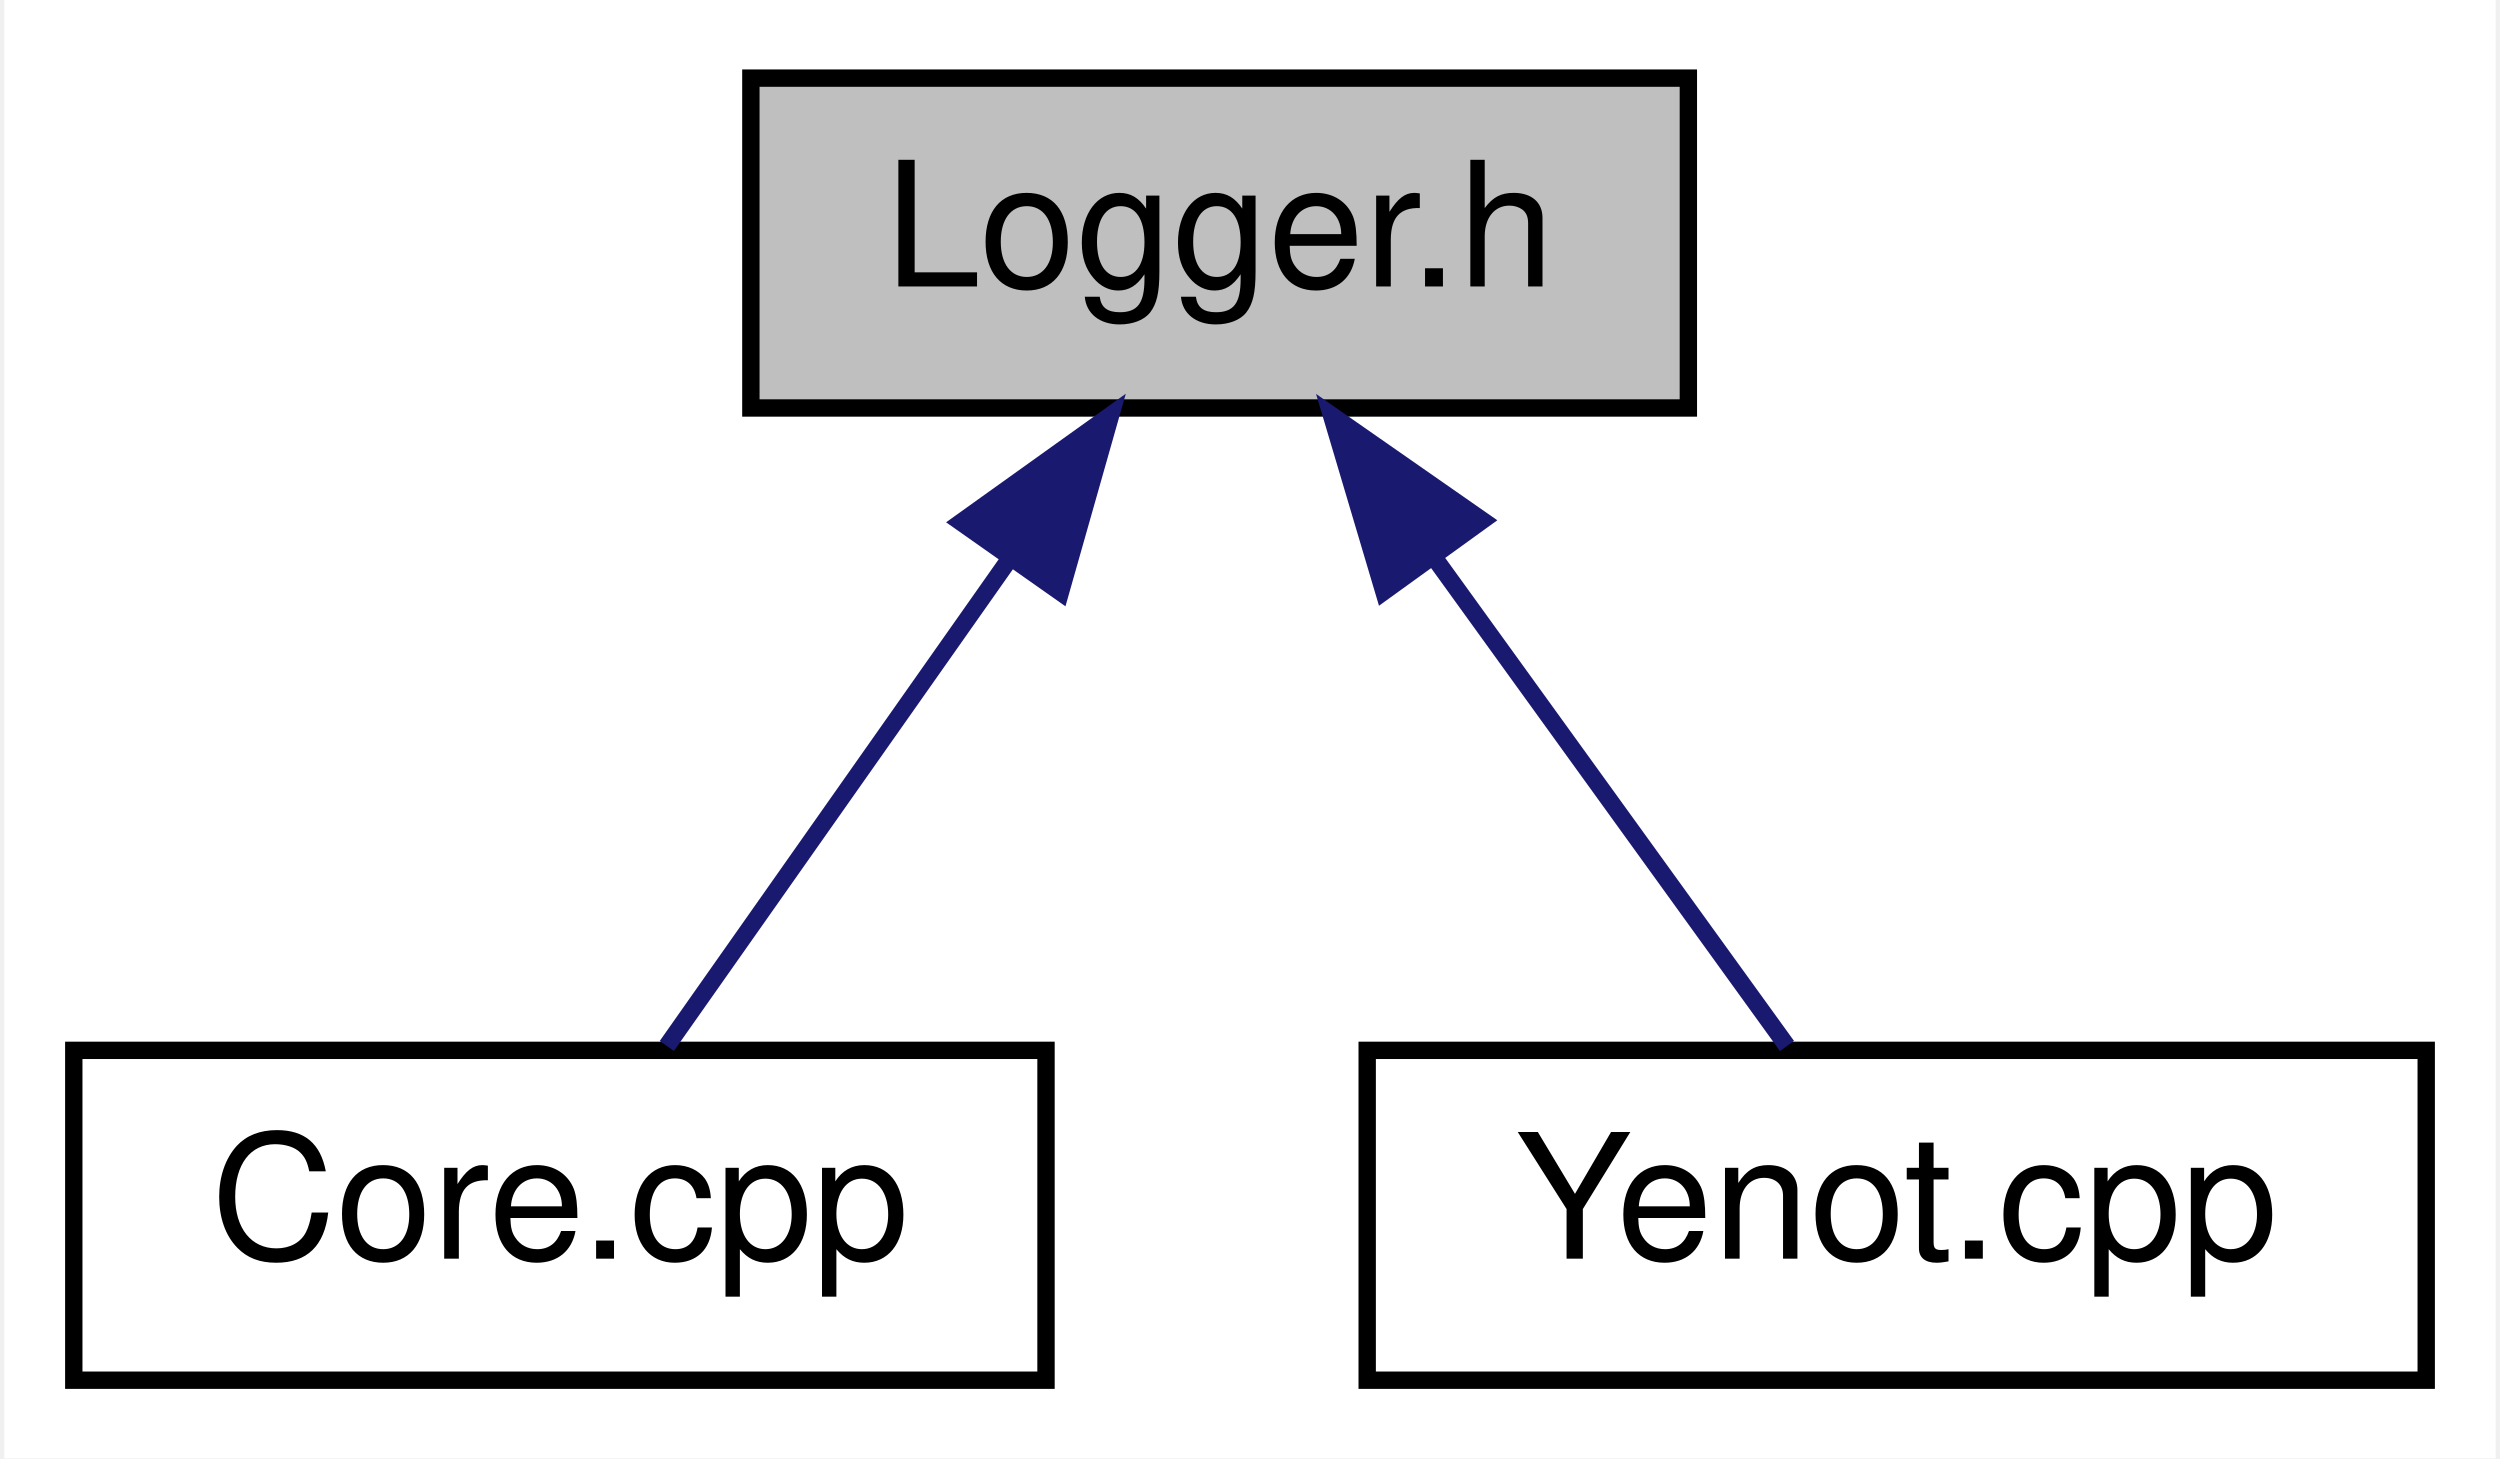
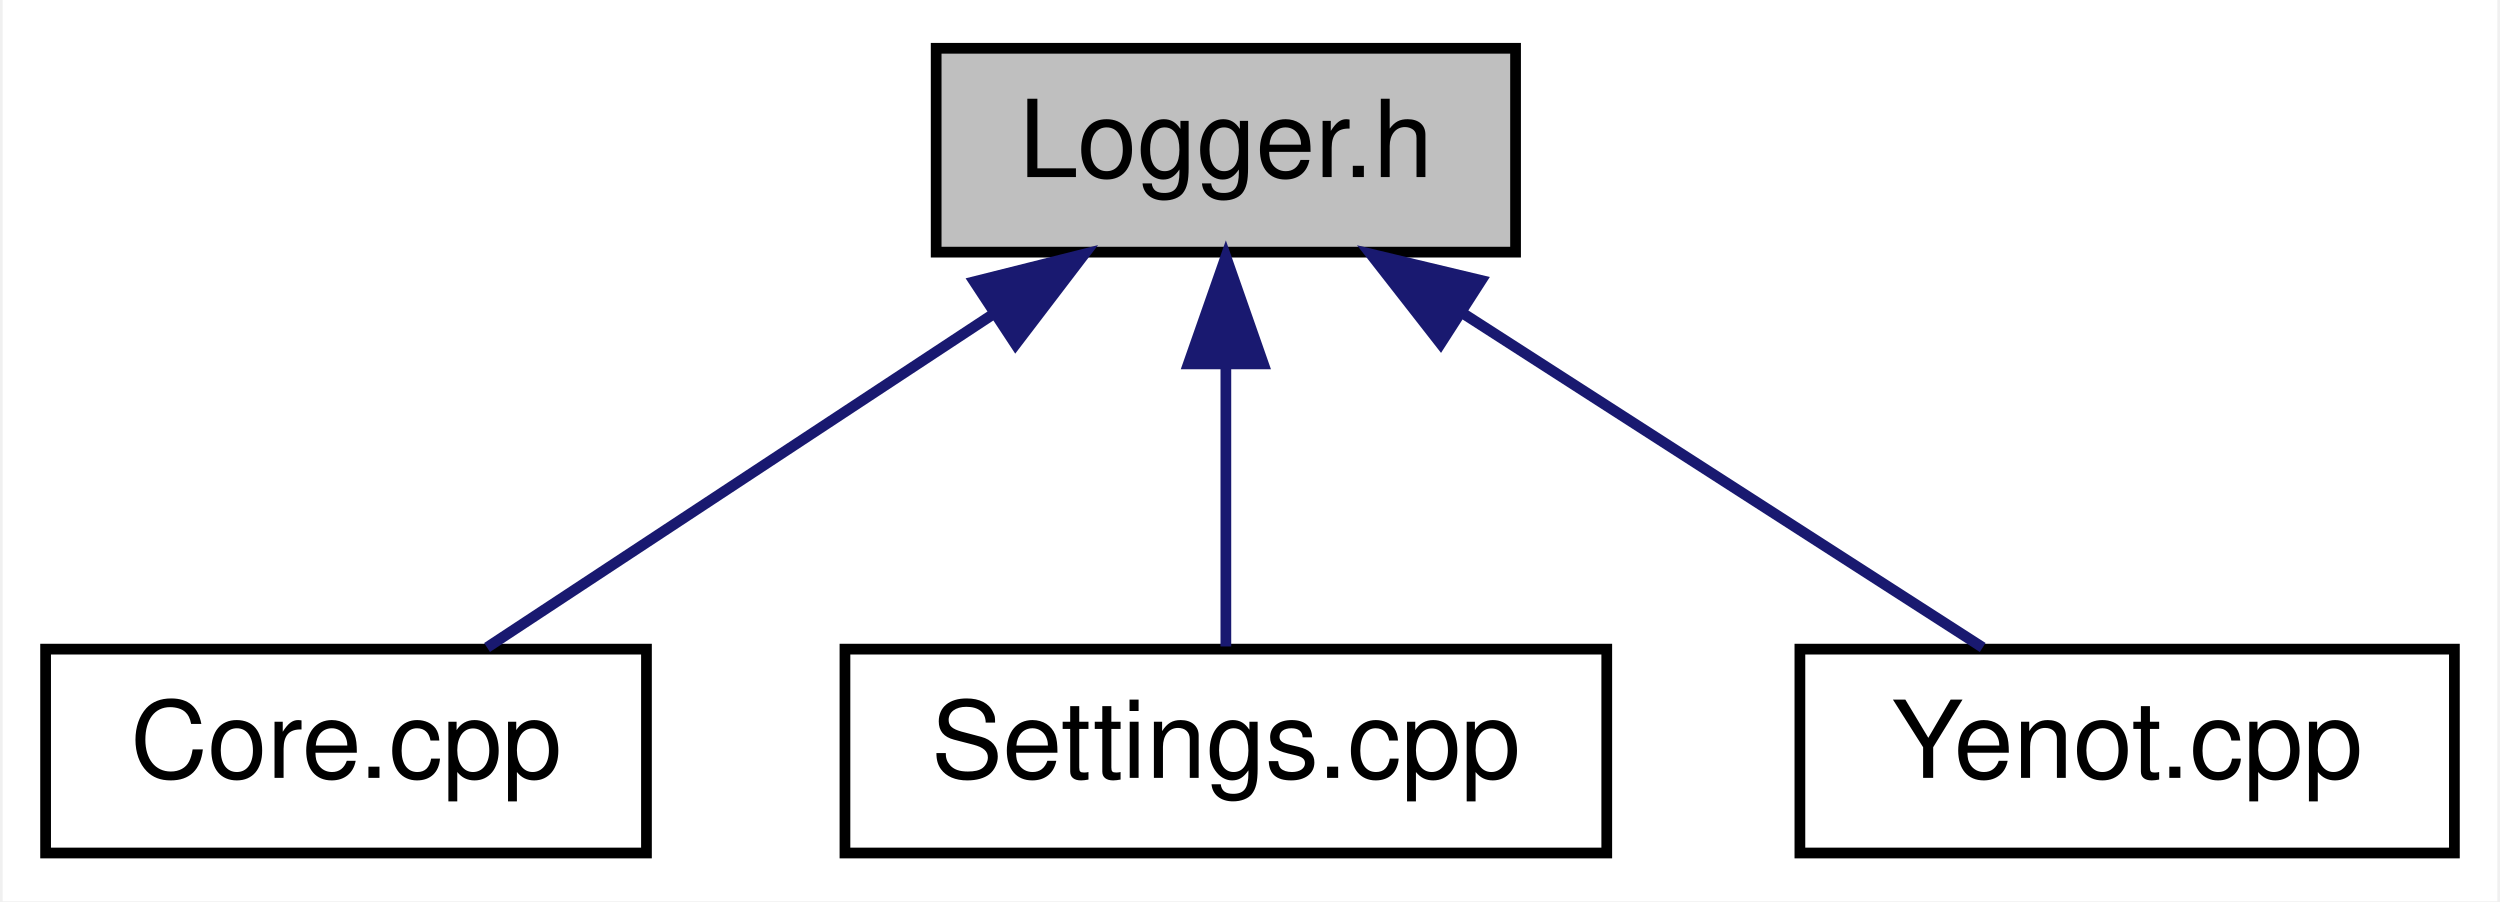
- <svg xmlns="http://www.w3.org/2000/svg" xmlns:xlink="http://www.w3.org/1999/xlink" width="144pt" height="84pt" viewBox="0.00 0.00 143.50 84.00">
+ <svg xmlns="http://www.w3.org/2000/svg" xmlns:xlink="http://www.w3.org/1999/xlink" width="233pt" height="84pt" viewBox="0.00 0.00 232.50 84.00">
  <g id="graph0" class="graph" transform="scale(1 1) rotate(0) translate(4 80)">
-     <polygon fill="white" stroke="none" points="-4,4 -4,-80 139.5,-80 139.5,4 -4,4" />
+     <polygon fill="white" stroke="none" points="-4,4 -4,-80 228.5,-80 228.5,4 -4,4" />
    <g id="node1" class="node">
-       <polygon fill="#bfbfbf" stroke="black" points="39,-56.5 39,-75.5 93,-75.5 93,-56.5 39,-56.5" />
-       <text text-anchor="middle" x="66" y="-63.5" font-family="Helvetica,sans-Serif" font-size="10.00">Logger.h</text>
+       <polygon fill="#bfbfbf" stroke="black" points="83,-56.5 83,-75.5 137,-75.5 137,-56.5 83,-56.5" />
+       <text text-anchor="middle" x="110" y="-63.5" font-family="Helvetica,sans-Serif" font-size="10.00">Logger.h</text>
    </g>
    <g id="node2" class="node">
      <g id="a_node2">
        <a xlink:href="$_core_8cpp.html" xlink:title="Ядро проекта. Содержит все главные и вспомогательные функции для определения марки автомобиля ...">
          <polygon fill="white" stroke="black" points="0,-0.5 0,-19.5 56,-19.5 56,-0.5 0,-0.5" />
          <text text-anchor="middle" x="28" y="-7.5" font-family="Helvetica,sans-Serif" font-size="10.00">Core.cpp</text>
        </a>
      </g>
    </g>
    <g id="edge1" class="edge">
-       <path fill="none" stroke="midnightblue" d="M53.935,-47.855C47.355,-38.505 39.489,-27.326 34.158,-19.751" />
-       <polygon fill="midnightblue" stroke="midnightblue" points="51.108,-49.919 59.725,-56.083 56.832,-45.891 51.108,-49.919" />
+       <path fill="none" stroke="midnightblue" d="M88.167,-50.622C73.187,-40.757 53.803,-27.992 41.142,-19.654" />
+       <polygon fill="midnightblue" stroke="midnightblue" points="86.549,-53.747 96.825,-56.324 90.398,-47.901 86.549,-53.747" />
    </g>
    <g id="node3" class="node">
      <g id="a_node3">
-         <a xlink:href="$_yenot_8cpp.html" xlink:title="Описание ">
-           <polygon fill="white" stroke="black" points="74.5,-0.5 74.5,-19.5 135.5,-19.5 135.5,-0.5 74.5,-0.5" />
-           <text text-anchor="middle" x="105" y="-7.5" font-family="Helvetica,sans-Serif" font-size="10.00">Yenot.cpp</text>
+         <a xlink:href="$_settings_8cpp.html" xlink:title="Модуль работы с ini файлами ">
+           <polygon fill="white" stroke="black" points="74.5,-0.5 74.5,-19.5 145.5,-19.5 145.5,-0.5 74.5,-0.5" />
+           <text text-anchor="middle" x="110" y="-7.5" font-family="Helvetica,sans-Serif" font-size="10.00">Settings.cpp</text>
        </a>
      </g>
    </g>
    <g id="edge2" class="edge">
-       <path fill="none" stroke="midnightblue" d="M78.382,-47.855C85.135,-38.505 93.209,-27.326 98.68,-19.751" />
-       <polygon fill="midnightblue" stroke="midnightblue" points="75.458,-45.927 72.44,-56.083 81.132,-50.025 75.458,-45.927" />
+       <path fill="none" stroke="midnightblue" d="M110,-45.804C110,-36.91 110,-26.78 110,-19.751" />
+       <polygon fill="midnightblue" stroke="midnightblue" points="106.5,-46.083 110,-56.083 113.5,-46.083 106.5,-46.083" />
+     </g>
+     <g id="node4" class="node">
+       <g id="a_node4">
+         <a xlink:href="$_yenot_8cpp.html" xlink:title="Описание ">
+           <polygon fill="white" stroke="black" points="163.5,-0.5 163.5,-19.5 224.5,-19.5 224.5,-0.5 163.5,-0.5" />
+           <text text-anchor="middle" x="194" y="-7.5" font-family="Helvetica,sans-Serif" font-size="10.00">Yenot.cpp</text>
+         </a>
+       </g>
+     </g>
+     <g id="edge3" class="edge">
+       <path fill="none" stroke="midnightblue" d="M131.932,-50.901C147.335,-40.999 167.446,-28.07 180.537,-19.654" />
+       <polygon fill="midnightblue" stroke="midnightblue" points="130.015,-47.972 123.496,-56.324 133.801,-53.861 130.015,-47.972" />
    </g>
  </g>
</svg>
